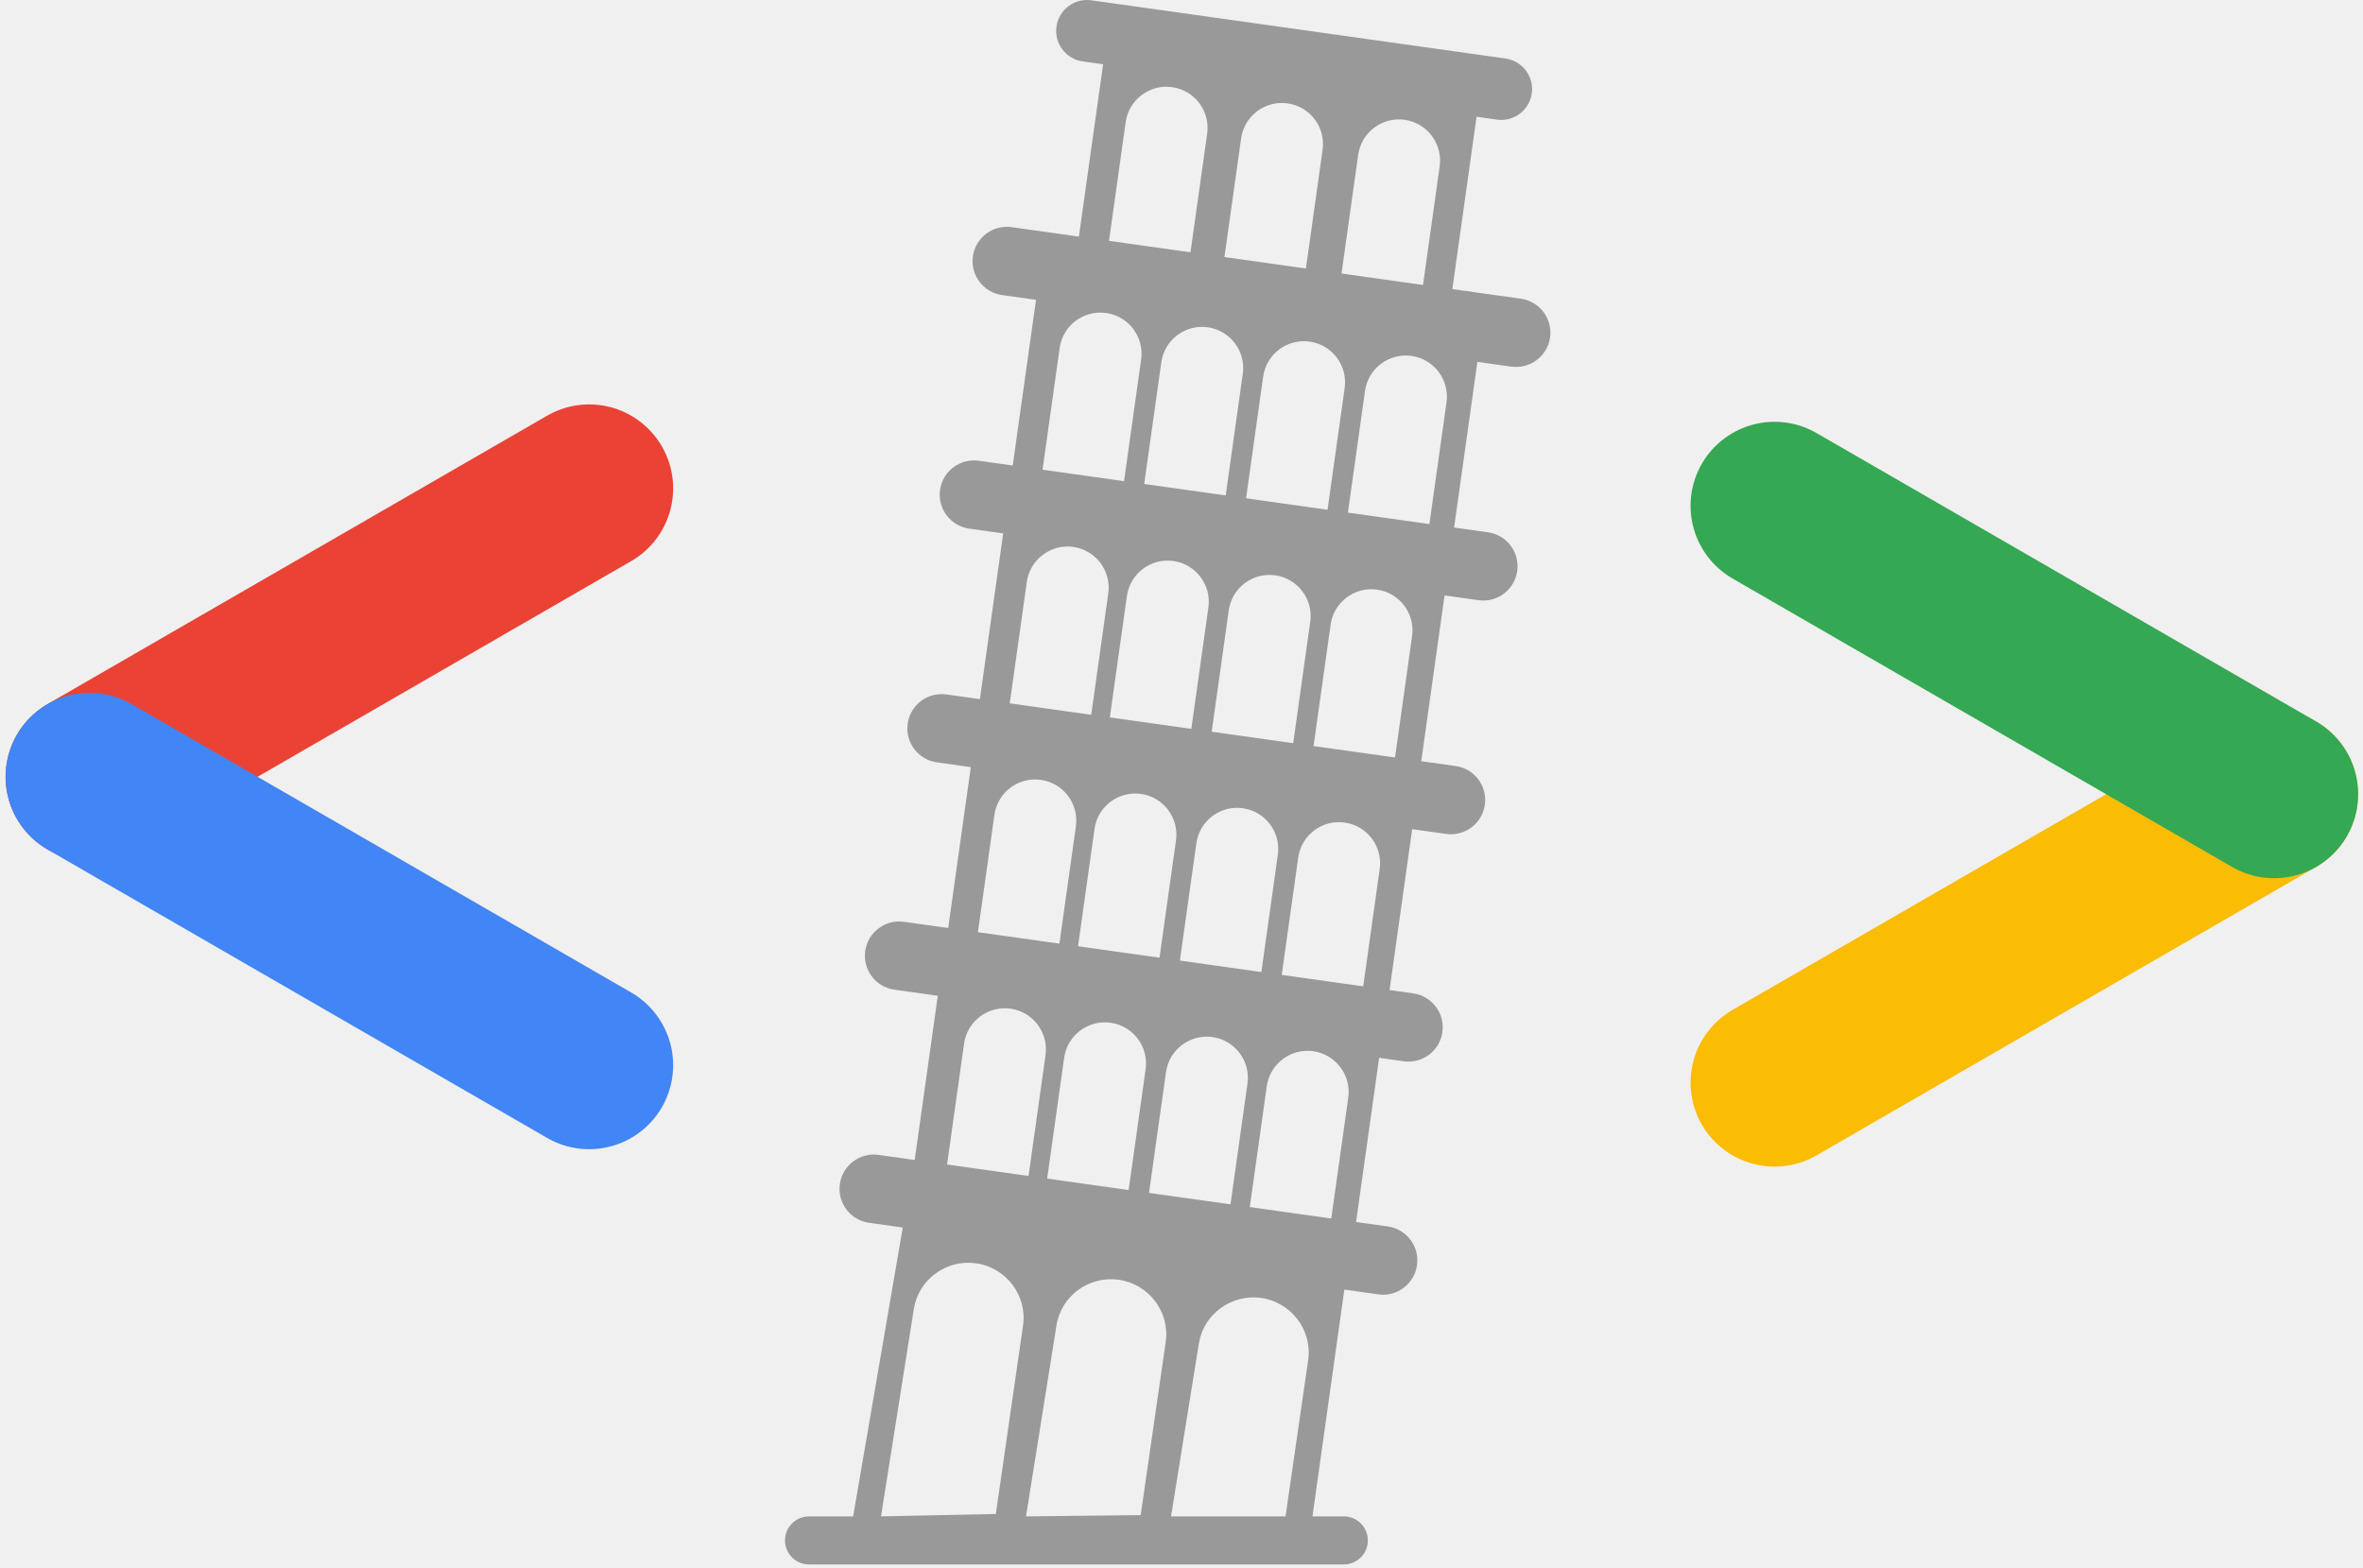
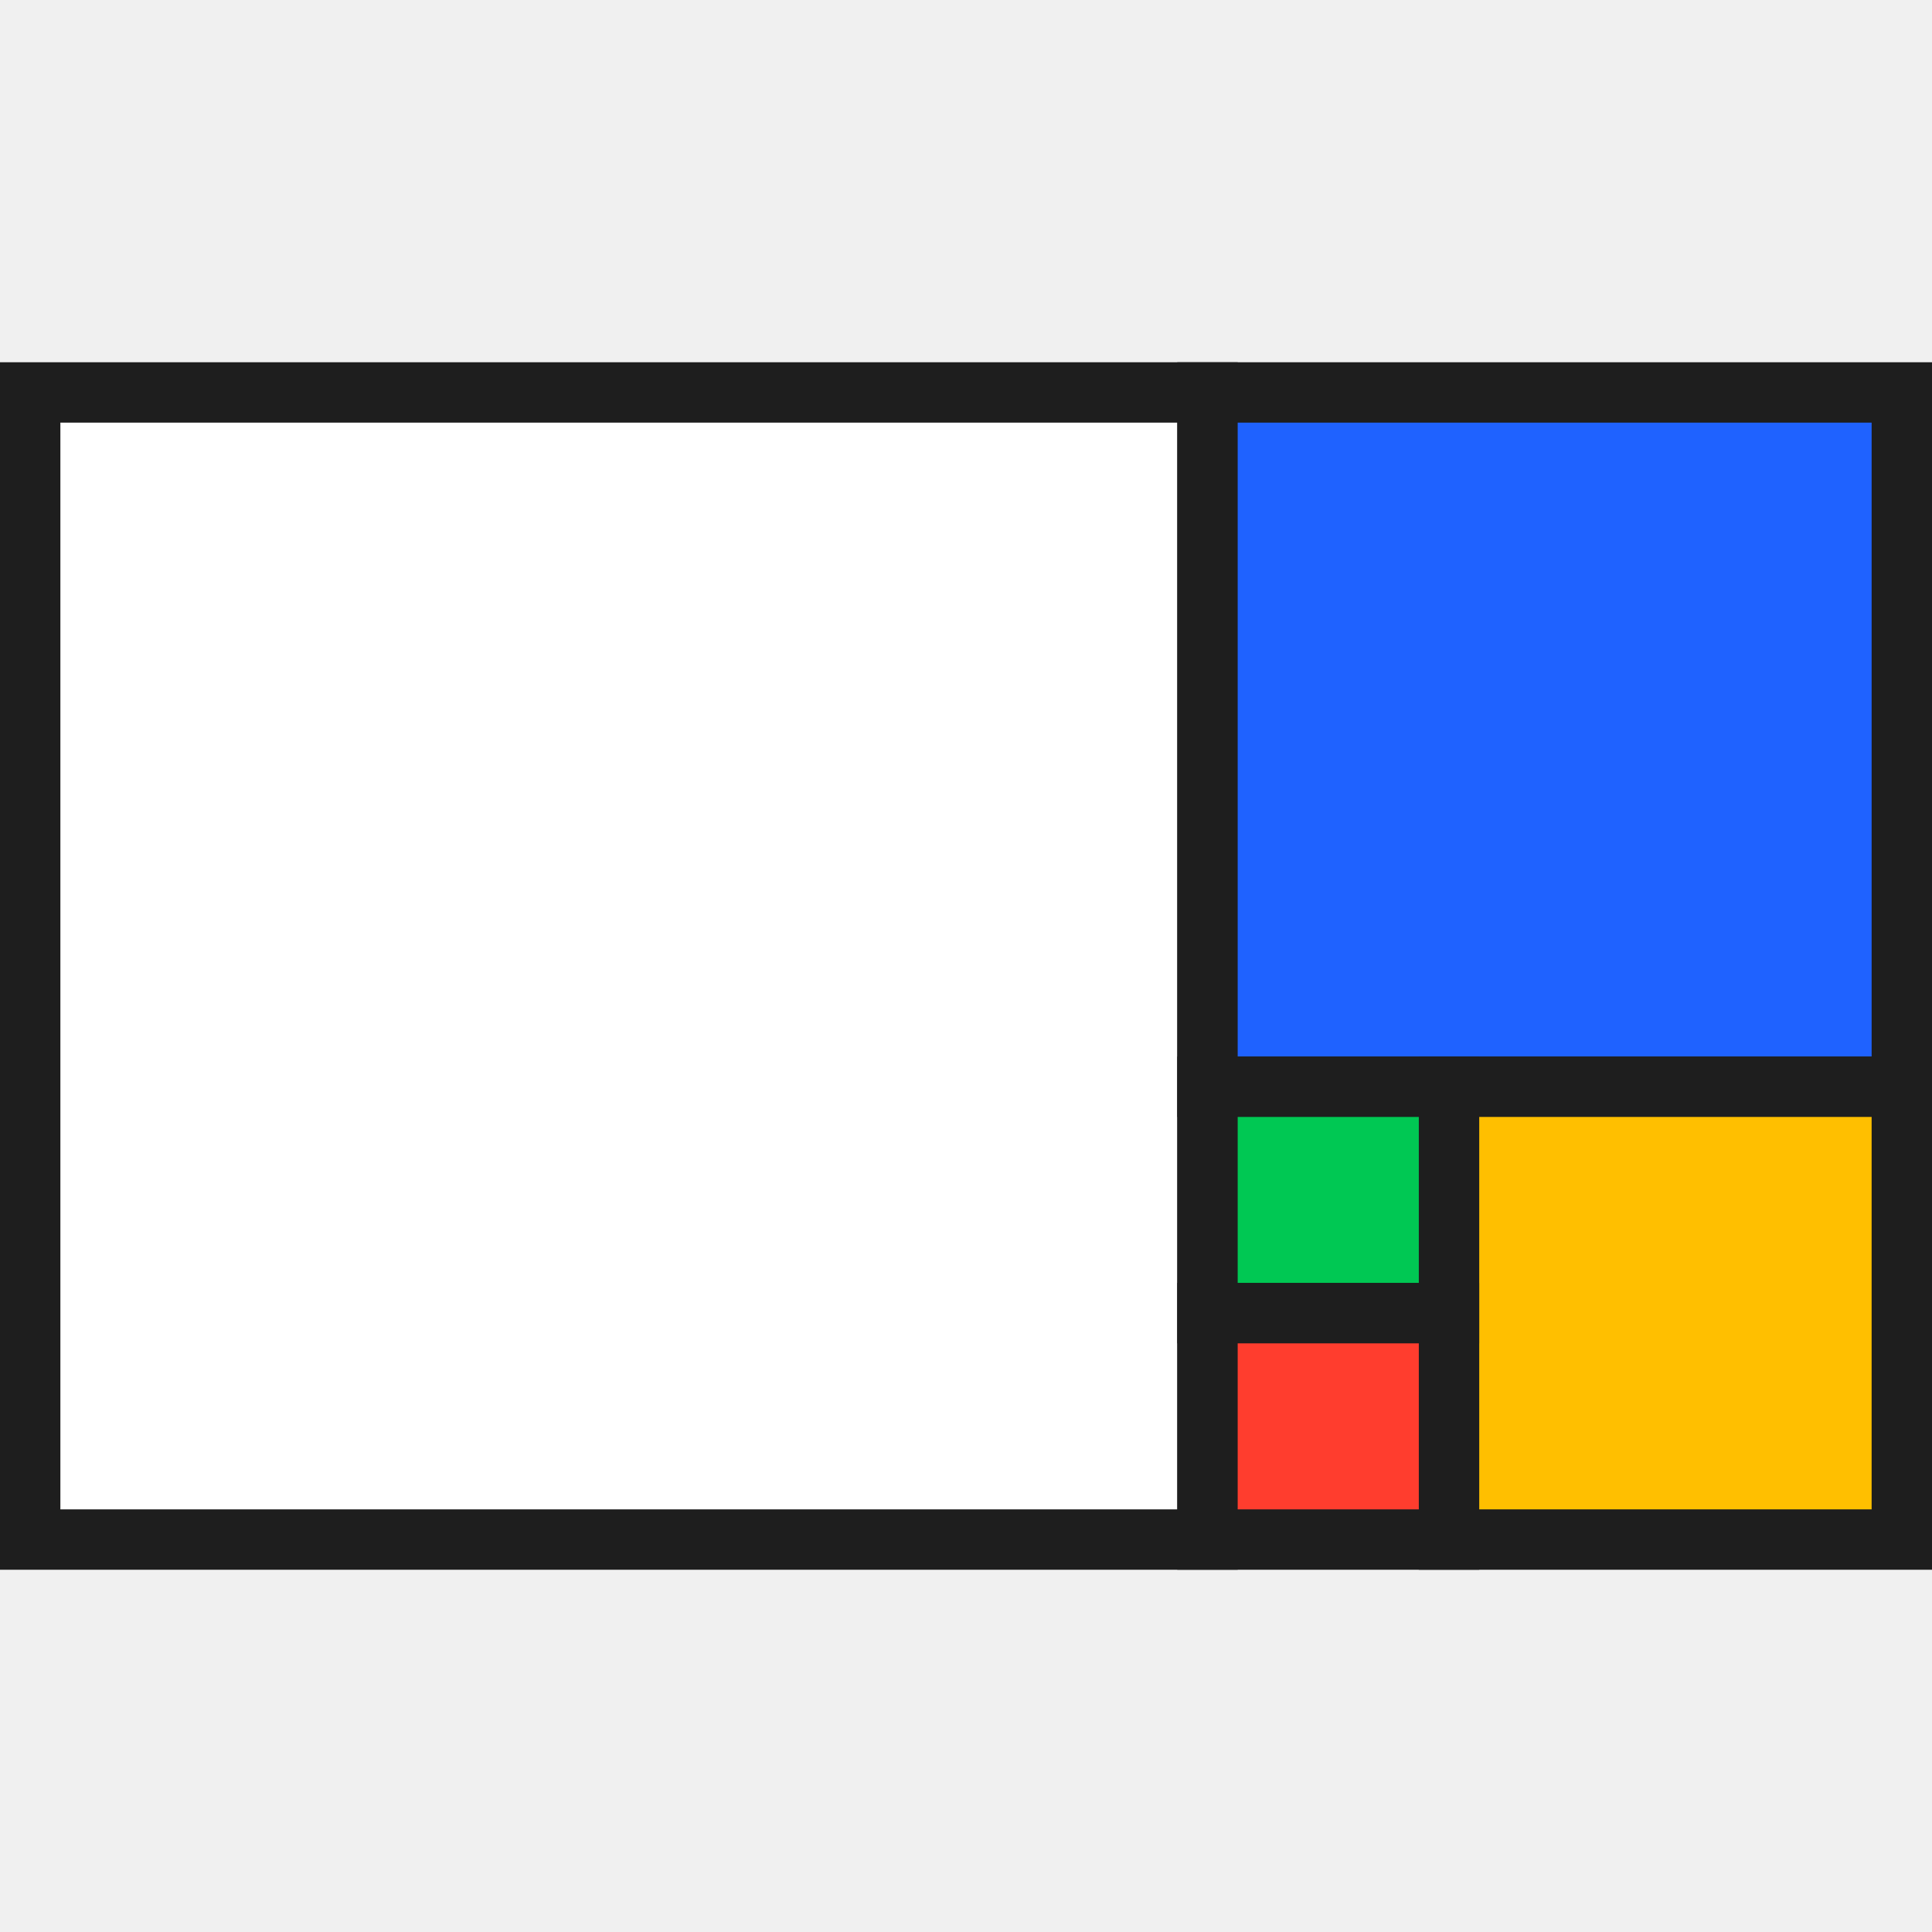
- <svg xmlns="http://www.w3.org/2000/svg" width="211" height="140" viewBox="0 0 211 140" fill="none">
-   <path fill-rule="evenodd" clip-rule="evenodd" d="M97.447 0.027C95.941 -0.185 94.547 0.865 94.335 2.372C94.124 3.879 95.174 5.272 96.68 5.484L98.5 5.74L96.326 21.201L99.016 21.579L100.515 10.908C100.798 8.899 102.656 7.499 104.665 7.782C106.674 8.064 108.074 9.922 107.792 11.931L106.292 22.602L109.324 23.028L110.823 12.357C111.106 10.348 112.964 8.948 114.972 9.23C116.981 9.513 118.381 11.37 118.099 13.38L116.599 24.05L119.778 24.497L121.278 13.826C121.56 11.817 123.417 10.417 125.427 10.7C127.436 10.982 128.836 12.84 128.554 14.849L127.054 25.52L129.674 25.888L131.847 10.426L133.666 10.682C135.173 10.894 136.566 9.844 136.778 8.337C136.99 6.83 135.94 5.437 134.434 5.225L97.447 0.027Z" fill="#999999" />
-   <path fill-rule="evenodd" clip-rule="evenodd" d="M90.329 20.284C88.655 20.049 87.107 21.216 86.872 22.89C86.637 24.564 87.803 26.112 89.478 26.348L92.509 26.774L90.421 41.629L93.085 42.003L94.62 31.076C94.902 29.067 96.76 27.667 98.769 27.95C100.779 28.232 102.178 30.09 101.896 32.099L100.361 43.026L102.162 43.279L103.698 32.352C103.98 30.343 105.837 28.943 107.847 29.225C109.855 29.508 111.256 31.365 110.973 33.374L109.437 44.301L111.257 44.557L112.792 33.63C113.075 31.621 114.932 30.221 116.941 30.503C118.95 30.786 120.351 32.643 120.068 34.653L118.532 45.579L120.351 45.835L121.887 34.908C122.17 32.899 124.027 31.499 126.036 31.782C128.045 32.064 129.445 33.922 129.163 35.931L127.627 46.858L129.833 47.168L131.92 32.313L134.952 32.739C136.626 32.974 138.174 31.808 138.41 30.133C138.645 28.459 137.478 26.911 135.804 26.675L90.329 20.284Z" fill="#999999" />
-   <path fill-rule="evenodd" clip-rule="evenodd" d="M87.398 41.143C85.724 40.908 84.175 42.074 83.94 43.749C83.705 45.423 84.872 46.971 86.546 47.206L89.578 47.632L87.49 62.487L90.155 62.862L91.686 51.967C91.969 49.958 93.827 48.558 95.836 48.84C97.845 49.123 99.245 50.98 98.962 52.989L97.431 63.885L99.094 64.118L100.625 53.223C100.908 51.214 102.765 49.814 104.774 50.097C106.784 50.379 108.183 52.237 107.901 54.246L106.37 65.141L108.189 65.396L109.72 54.501C110.002 52.492 111.86 51.093 113.869 51.375C115.879 51.657 117.278 53.515 116.996 55.524L115.465 66.419L117.284 66.675L118.815 55.78C119.097 53.77 120.955 52.371 122.964 52.653C124.974 52.935 126.373 54.793 126.09 56.802L124.56 67.697L126.901 68.026L128.989 53.171L132.02 53.597C133.695 53.833 135.243 52.666 135.478 50.992C135.713 49.317 134.547 47.769 132.873 47.534L87.398 41.143Z" fill="#999999" />
-   <path fill-rule="evenodd" clip-rule="evenodd" d="M84.508 62.013C82.833 61.778 81.285 62.944 81.05 64.619C80.814 66.293 81.981 67.841 83.655 68.076L86.687 68.503L84.642 83.054L87.296 83.428L88.794 72.766C89.077 70.757 90.934 69.357 92.943 69.64C94.953 69.922 96.352 71.78 96.07 73.789L94.572 84.45L96.235 84.684L97.733 74.023C98.015 72.013 99.873 70.614 101.882 70.896C103.892 71.178 105.291 73.036 105.008 75.045L103.51 85.706L105.33 85.962L106.828 75.301C107.11 73.292 108.968 71.892 110.977 72.174C112.986 72.457 114.386 74.314 114.103 76.323L112.605 86.984L114.424 87.24L115.922 76.579C116.205 74.57 118.063 73.17 120.072 73.452C122.081 73.735 123.481 75.592 123.198 77.602L121.7 88.263L124.053 88.593L126.098 74.041L129.129 74.468C130.804 74.703 132.352 73.536 132.587 71.862C132.823 70.188 131.656 68.64 129.982 68.404L84.508 62.013Z" fill="#999999" />
-   <path fill-rule="evenodd" clip-rule="evenodd" d="M80.716 82.314C79.042 82.079 77.494 83.246 77.259 84.921C77.023 86.595 78.19 88.143 79.864 88.378L83.738 88.922L81.666 103.659L84.556 104.065L86.083 93.2C86.365 91.191 88.223 89.791 90.232 90.073C92.241 90.356 93.641 92.213 93.359 94.222L91.832 105.087L93.494 105.321L95.022 94.457C95.304 92.447 97.162 91.048 99.171 91.33C101.18 91.612 102.58 93.469 102.297 95.479L100.77 106.343L102.589 106.599L104.117 95.734C104.399 93.725 106.257 92.326 108.266 92.608C110.274 92.89 111.675 94.748 111.392 96.757L109.865 107.622L111.587 107.864L113.114 96.999C113.397 94.99 115.255 93.591 117.263 93.872C119.272 94.155 120.673 96.012 120.39 98.022L118.863 108.886L121.077 109.198L123.148 94.461L125.338 94.769C127.012 95.004 128.56 93.838 128.796 92.164C129.032 90.489 127.865 88.941 126.19 88.706L80.716 82.314Z" fill="#999999" />
-   <path fill-rule="evenodd" clip-rule="evenodd" d="M74.993 105.736C75.228 104.061 76.776 102.895 78.451 103.13L123.925 109.521C125.599 109.756 126.766 111.304 126.53 112.979C126.295 114.653 124.746 115.819 123.072 115.584L120.041 115.158L117.194 135.41H119.994C121.179 135.41 122.14 136.371 122.14 137.556C122.14 138.742 121.179 139.703 119.994 139.703H72.242C71.057 139.703 70.096 138.742 70.096 137.556C70.096 136.371 71.057 135.41 72.242 135.41H76.18L80.611 109.617L77.598 109.193C75.924 108.958 74.757 107.41 74.993 105.736ZM104.566 135.41H114.789L116.81 121.462C117.199 118.777 115.293 116.282 112.606 115.904C109.965 115.533 107.475 117.338 107.051 119.971L104.566 135.41ZM78.668 135.41L81.599 116.89C82.016 114.25 84.505 112.437 87.15 112.809C89.837 113.186 91.737 115.68 91.35 118.364L88.921 135.195L78.668 135.41ZM99.89 114.28C97.246 113.908 94.757 115.718 94.336 118.355L91.617 135.41L101.856 135.297L104.09 119.837C104.479 117.152 102.576 114.658 99.89 114.28Z" fill="#999999" />
-   <path d="M8 69.367L52.608 43.612" stroke="#EA4335" stroke-width="15" stroke-linecap="round" />
-   <path d="M8 69.367L52.608 95.121" stroke="#4285F4" stroke-width="15" stroke-linecap="round" />
-   <path d="M203.063 70.921L158.455 96.676" stroke="#FBBC04" stroke-width="15" stroke-linecap="round" />
-   <path d="M203.063 70.921L158.455 45.166" stroke="#34A853" stroke-width="15" stroke-linecap="round" />
+ <svg xmlns="http://www.w3.org/2000/svg" viewBox="0 0 32 32">
+   <g transform="translate(0 6)" stroke="#1e1e1e" stroke-width="1">
+     <rect x="0.5" y="0.5" width="19.5" height="19" fill="#ffffff" />
+     <rect x="20" y="0.5" width="11.5" height="11.5" fill="#1f62ff" />
+     <rect x="24" y="12" width="7.5" height="7.5" fill="#ffbf00" />
+     <rect x="20" y="12" width="4" height="3.75" fill="#00c853" />
+     <rect x="20" y="15.75" width="4" height="3.75" fill="#ff3d2e" />
+   </g>
</svg>
